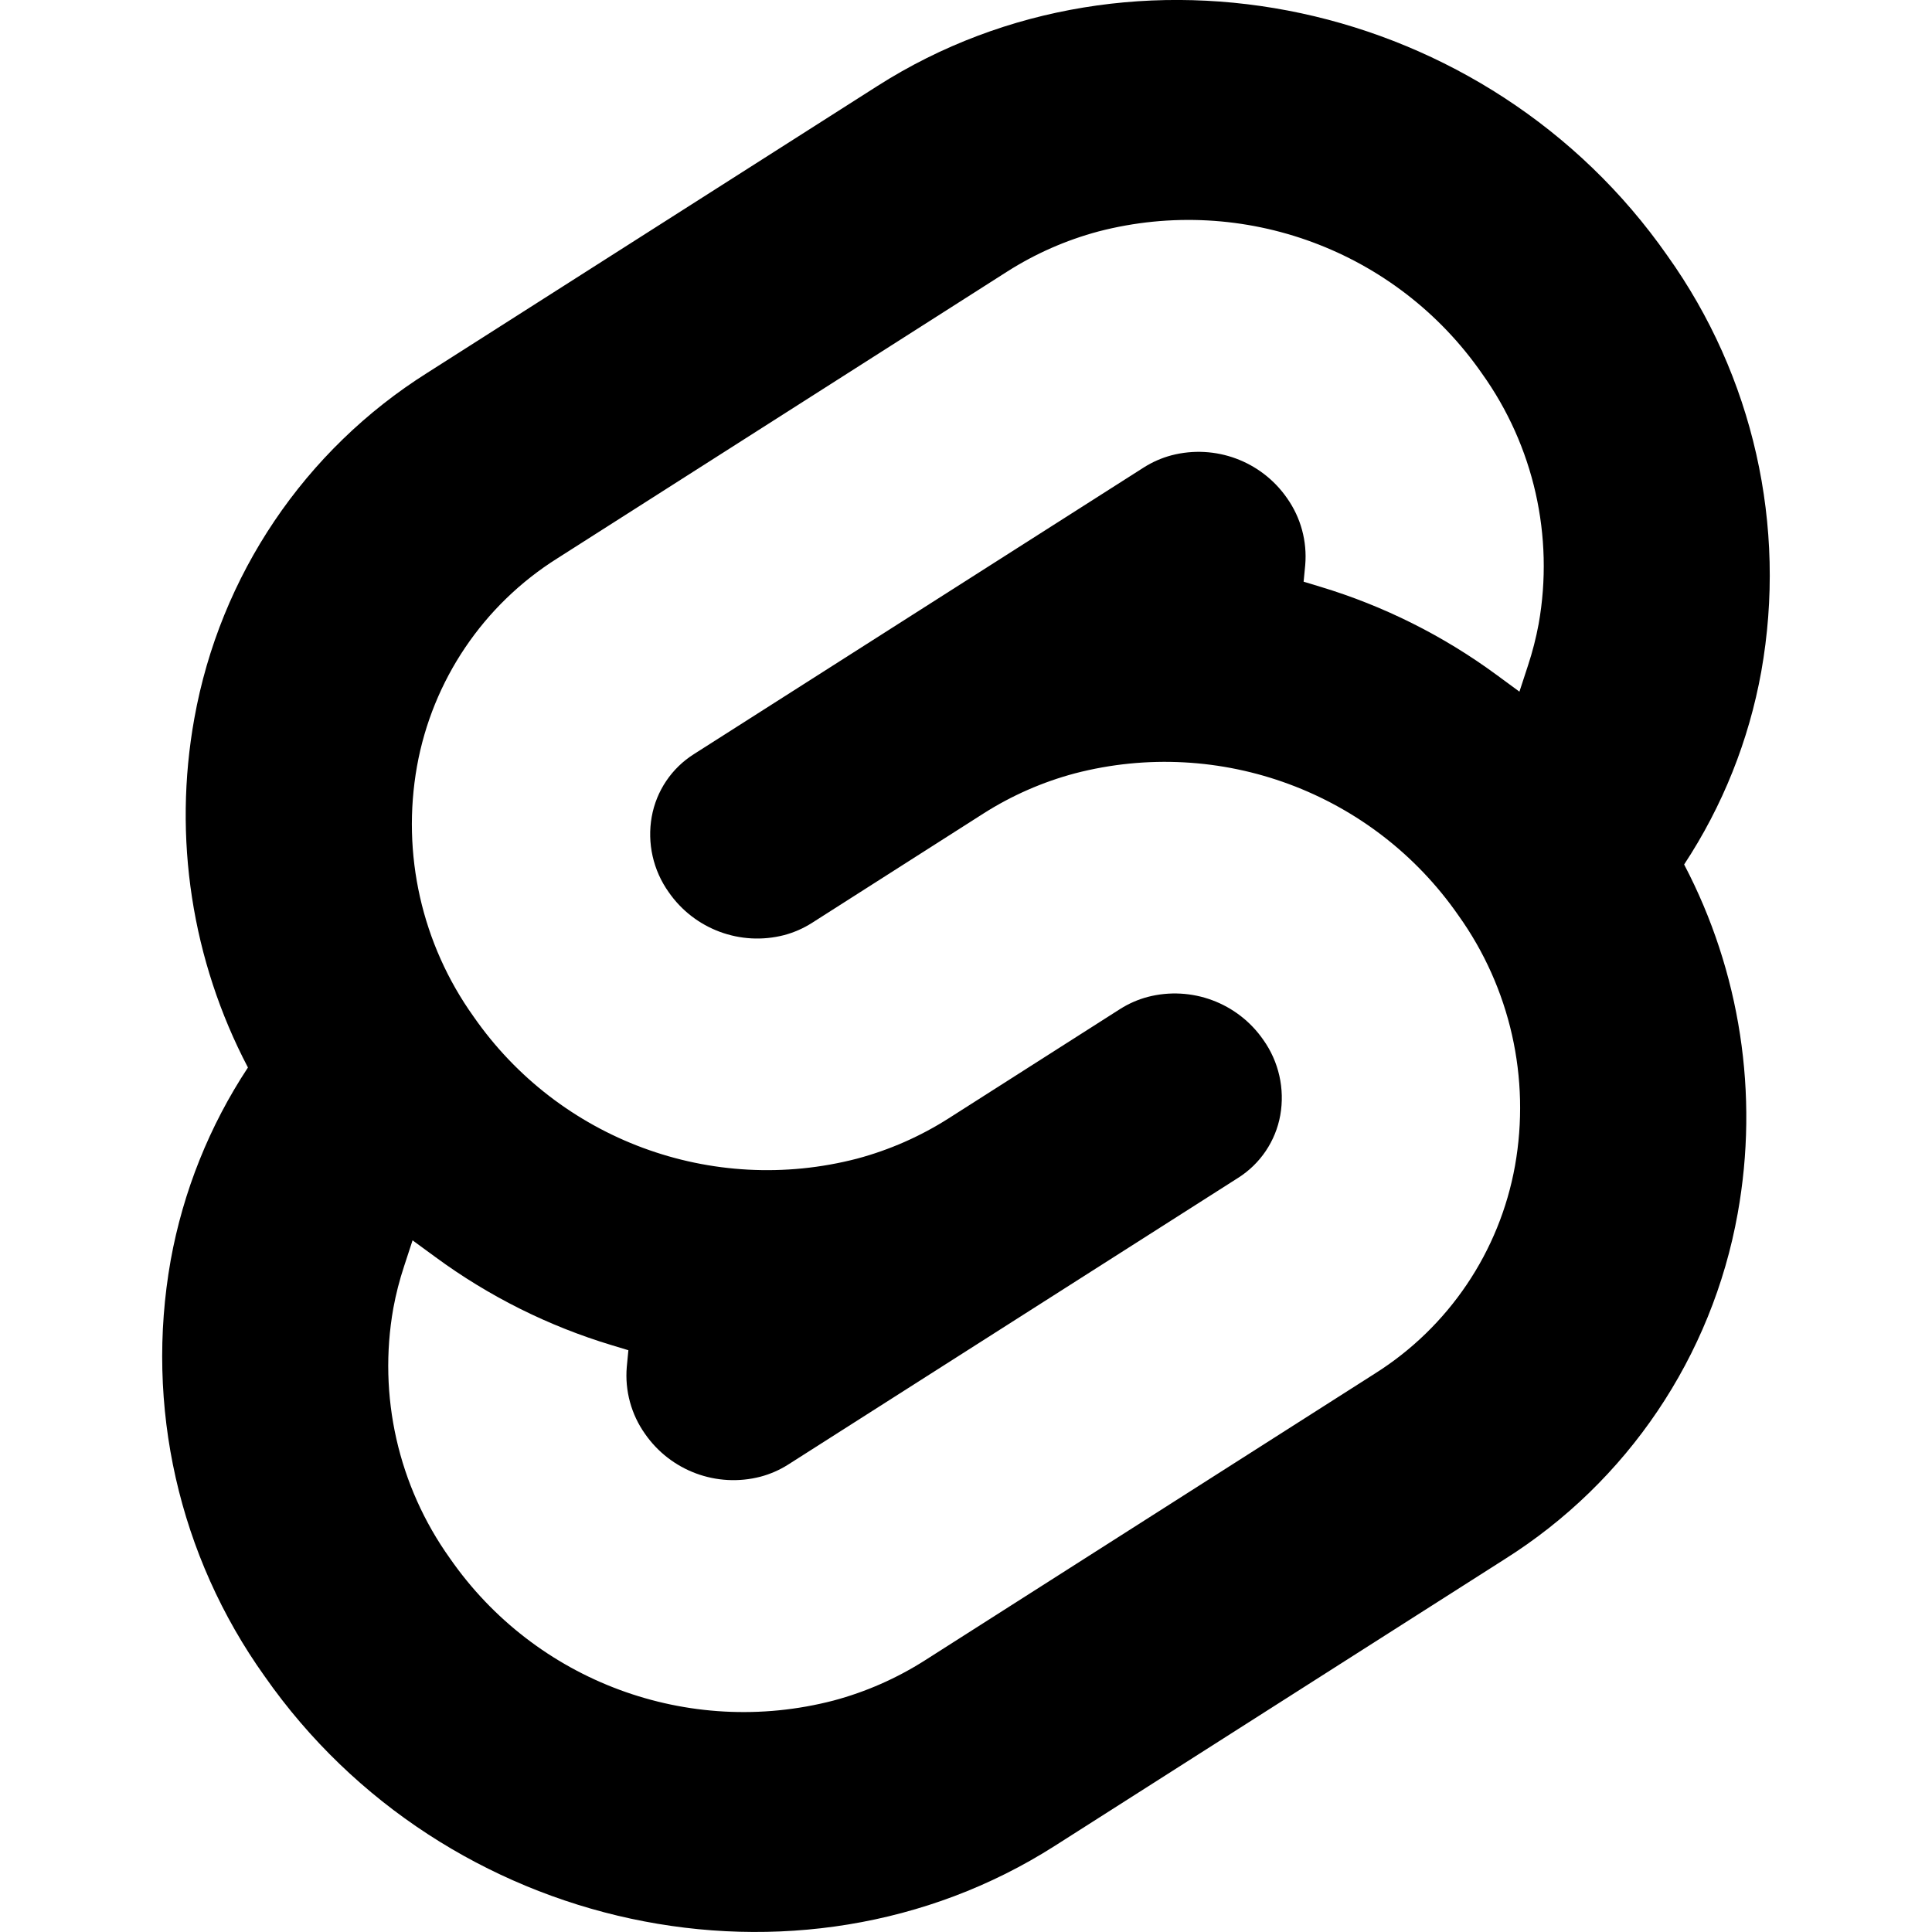
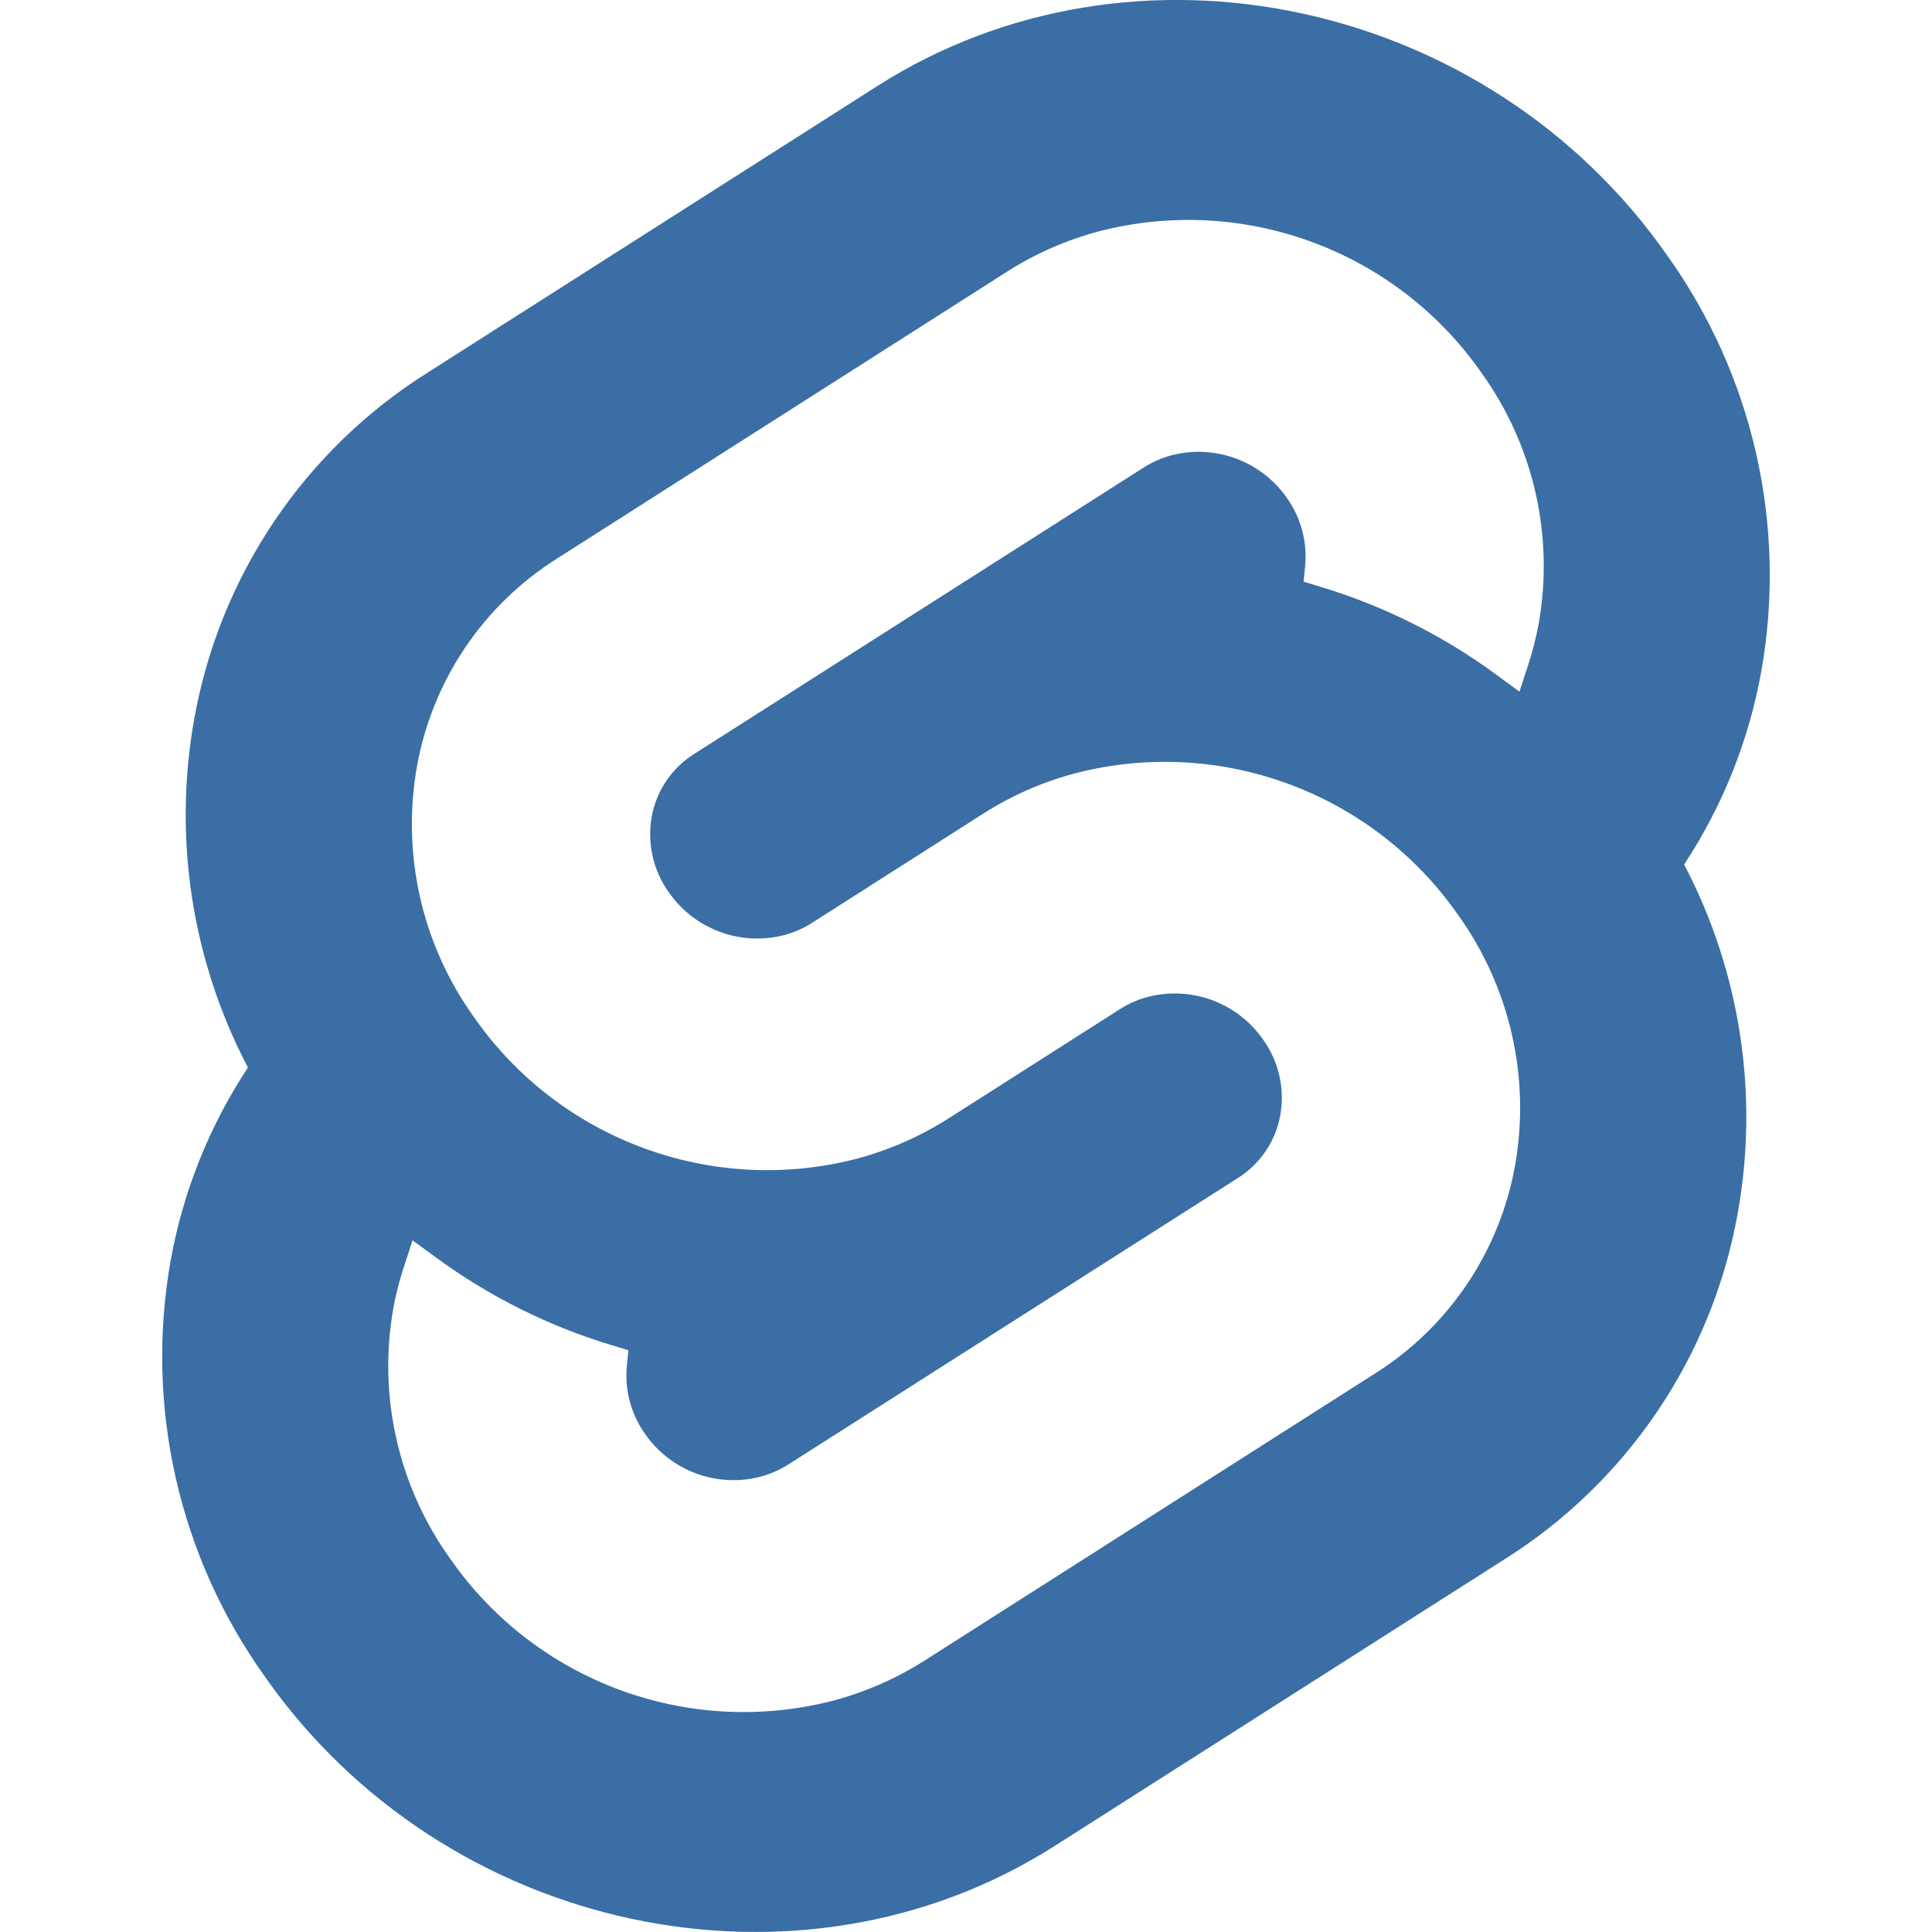
- <svg xmlns="http://www.w3.org/2000/svg" role="img" viewBox="0 0 24 24">
+ <svg xmlns="http://www.w3.org/2000/svg" role="img" fill="#3A6EA5" viewBox="0 0 24 24">
  <path d="M10.354 21.125a4.44 4.44 0 0 1-4.765-1.767 4.109 4.109 0 0 1-.703-3.107 3.898 3.898 0 0 1 .134-.522l.105-.321.287.21a7.21 7.21 0 0 0 2.186 1.092l.208.063-.02.208a1.253 1.253 0 0 0 .226.83 1.337 1.337 0 0 0 1.435.533 1.231 1.231 0 0 0 .343-.15l5.59-3.562a1.164 1.164 0 0 0 .524-.778 1.242 1.242 0 0 0-.211-.937 1.338 1.338 0 0 0-1.435-.533 1.23 1.23 0 0 0-.343.15l-2.133 1.36a4.078 4.078 0 0 1-1.135.499 4.44 4.44 0 0 1-4.765-1.766 4.108 4.108 0 0 1-.702-3.108 3.855 3.855 0 0 1 1.742-2.582l5.589-3.563a4.072 4.072 0 0 1 1.135-.499 4.44 4.44 0 0 1 4.765 1.767 4.109 4.109 0 0 1 .703 3.107 3.943 3.943 0 0 1-.134.522l-.105.321-.286-.21a7.204 7.204 0 0 0-2.187-1.093l-.208-.063.02-.207a1.255 1.255 0 0 0-.226-.831 1.337 1.337 0 0 0-1.435-.532 1.231 1.231 0 0 0-.343.15L8.62 9.368a1.162 1.162 0 0 0-.524.778 1.24 1.24 0 0 0 .211.937 1.338 1.338 0 0 0 1.435.533 1.235 1.235 0 0 0 .344-.151l2.132-1.36a4.067 4.067 0 0 1 1.135-.498 4.44 4.44 0 0 1 4.765 1.766 4.108 4.108 0 0 1 .702 3.108 3.857 3.857 0 0 1-1.742 2.583l-5.589 3.562a4.072 4.072 0 0 1-1.135.499m10.358-17.95C18.484-.015 14.082-.96 10.9 1.068L5.31 4.63a6.412 6.412 0 0 0-2.896 4.295 6.753 6.753 0 0 0 .666 4.336 6.43 6.43 0 0 0-.96 2.396 6.833 6.833 0 0 0 1.168 5.167c2.229 3.19 6.63 4.135 9.812 2.108l5.59-3.562a6.41 6.41 0 0 0 2.896-4.295 6.756 6.756 0 0 0-.665-4.336 6.429 6.429 0 0 0 .958-2.396 6.831 6.831 0 0 0-1.167-5.168Z" />
</svg>
